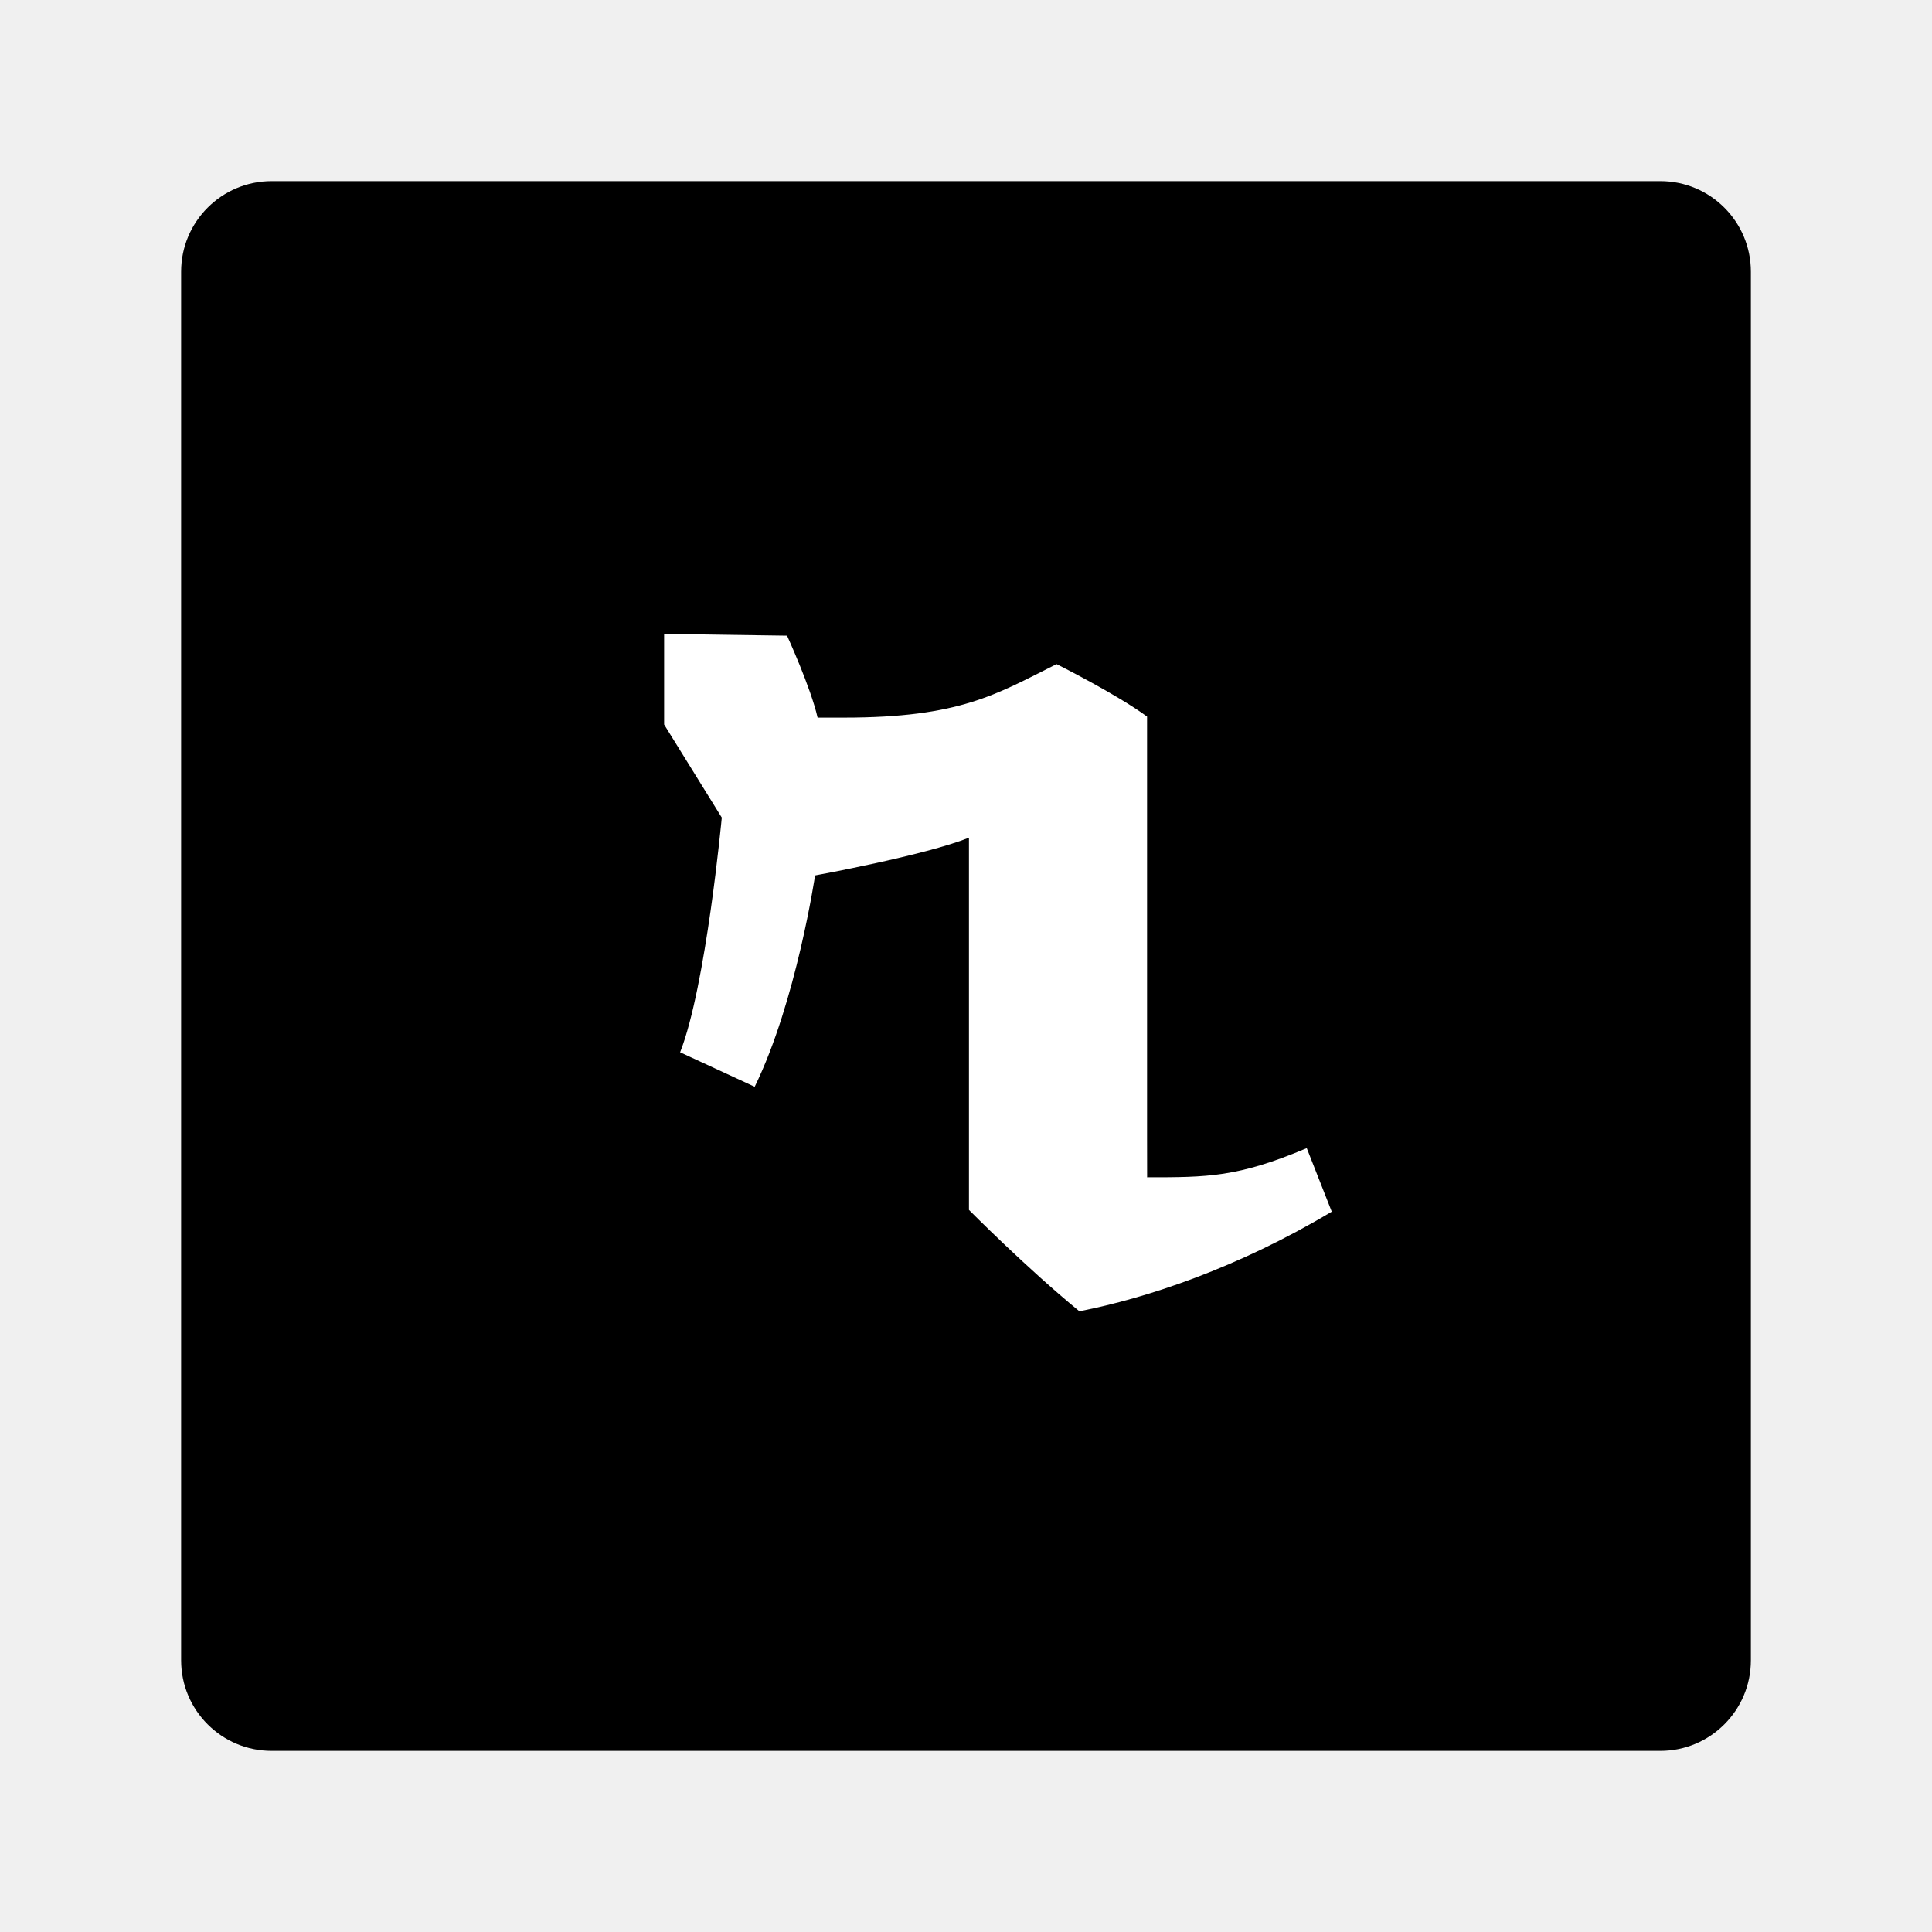
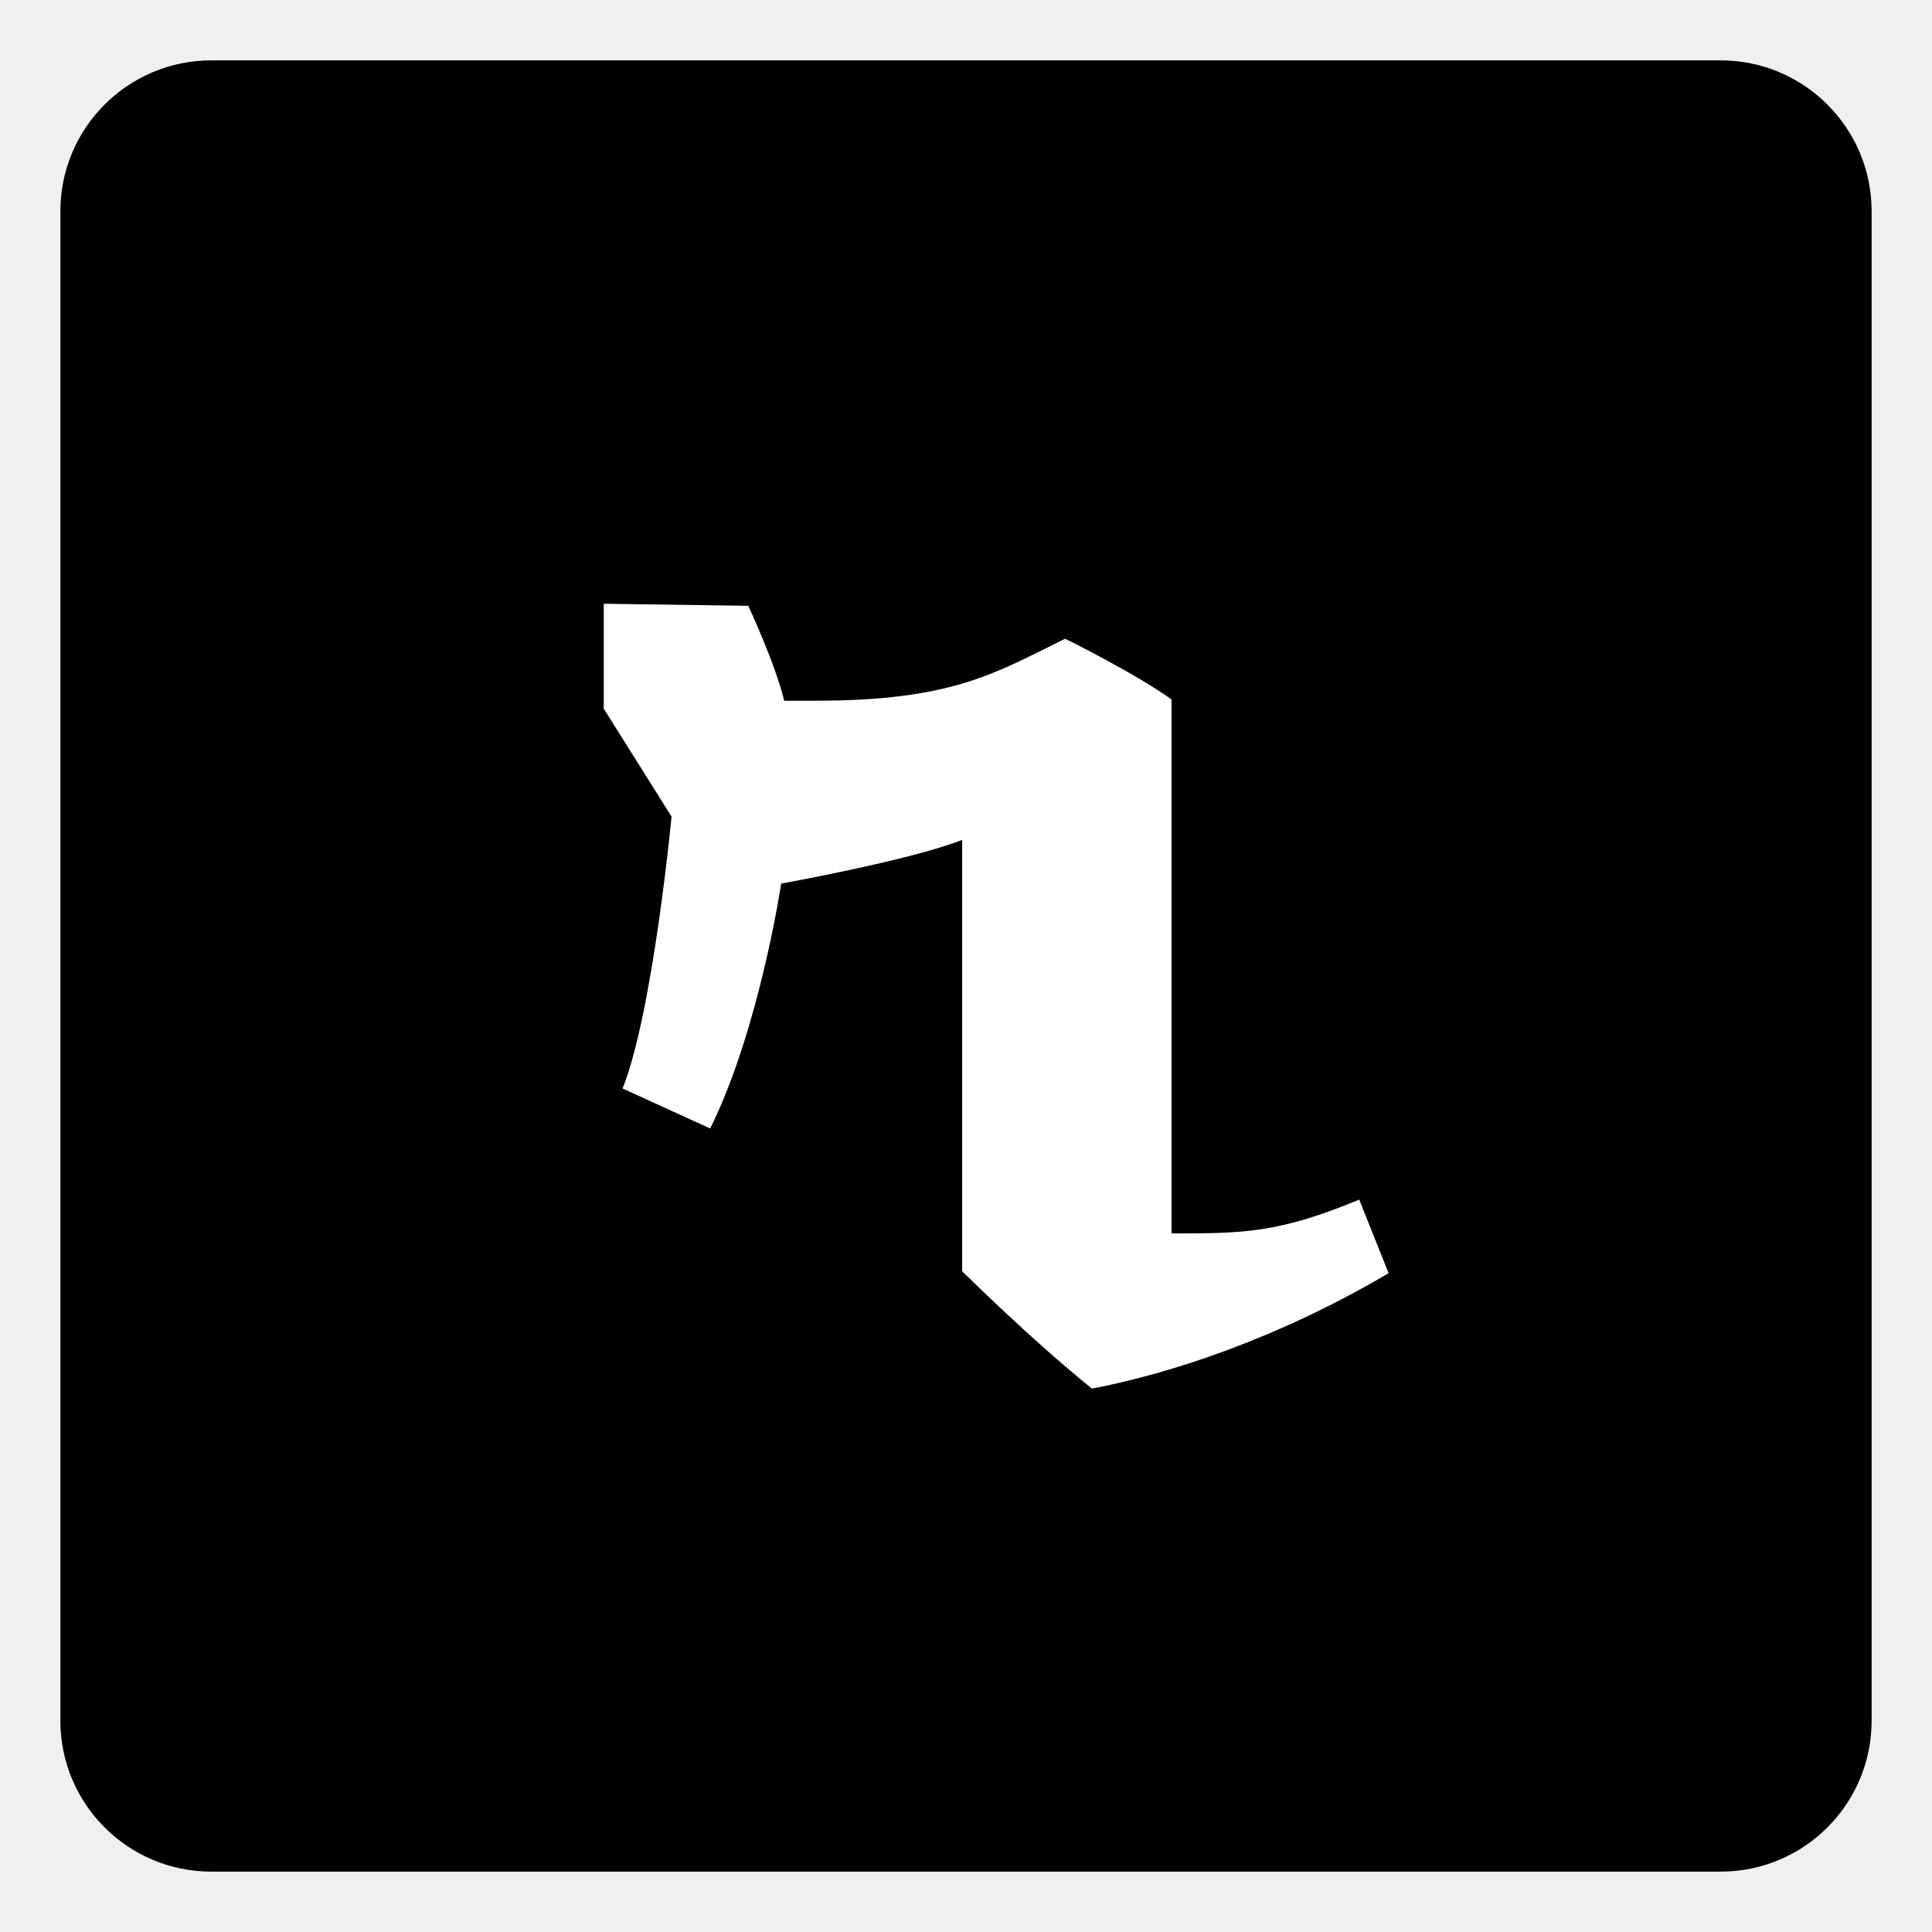
<svg xmlns="http://www.w3.org/2000/svg" width="32" height="32" viewBox="0 0 32 32" fill="none">
-   <rect x="3" y="3" width="26" height="26" rx="1.5" fill="black" />
-   <path d="M17.5 11C17.5 11 18.5 11.5 18.999 11.869V18.85C18.999 19.264 19 19.5 19 19.5C20 19.5 20.5 19.5 21.644 19.017L22.058 20.069C20.5 21 19 21.5 17.878 21.719C17 21 16.049 20.04 16.049 20.04V13.875C15.328 14.166 13.5 14.5 13.5 14.5C13.5 14.5 13.19 16.589 12.5 18L11.265 17.429C11.694 16.34 11.955 13.542 11.955 13.542L11 12V10.5L13.036 10.529C13.036 10.529 13.427 11.381 13.542 11.886H13.979C15.901 11.886 16.5 11.5 17.5 11Z" fill="white" />
+   <rect x="1" y="1" width="30" height="30" rx="2.5" fill="black" />
+   <path d="M17.642 10.579C17.642 10.579 18.817 11.159 19.404 11.586V19.676C19.404 20.155 19.405 20.429 19.405 20.429C20.581 20.429 21.168 20.429 22.513 19.869L23 21.088C21.168 22.167 19.405 22.746 18.086 23C17.054 22.167 15.936 21.055 15.936 21.055V13.911C15.088 14.248 12.939 14.635 12.939 14.635C12.939 14.635 12.575 17.056 11.763 18.691L10.312 18.029C10.816 16.767 11.123 13.525 11.123 13.525L10 11.738V10L12.394 10.034C12.394 10.034 12.853 11.021 12.988 11.606H13.502C15.762 11.606 16.466 11.159 17.642 10.579Z" fill="white" />
</svg>
